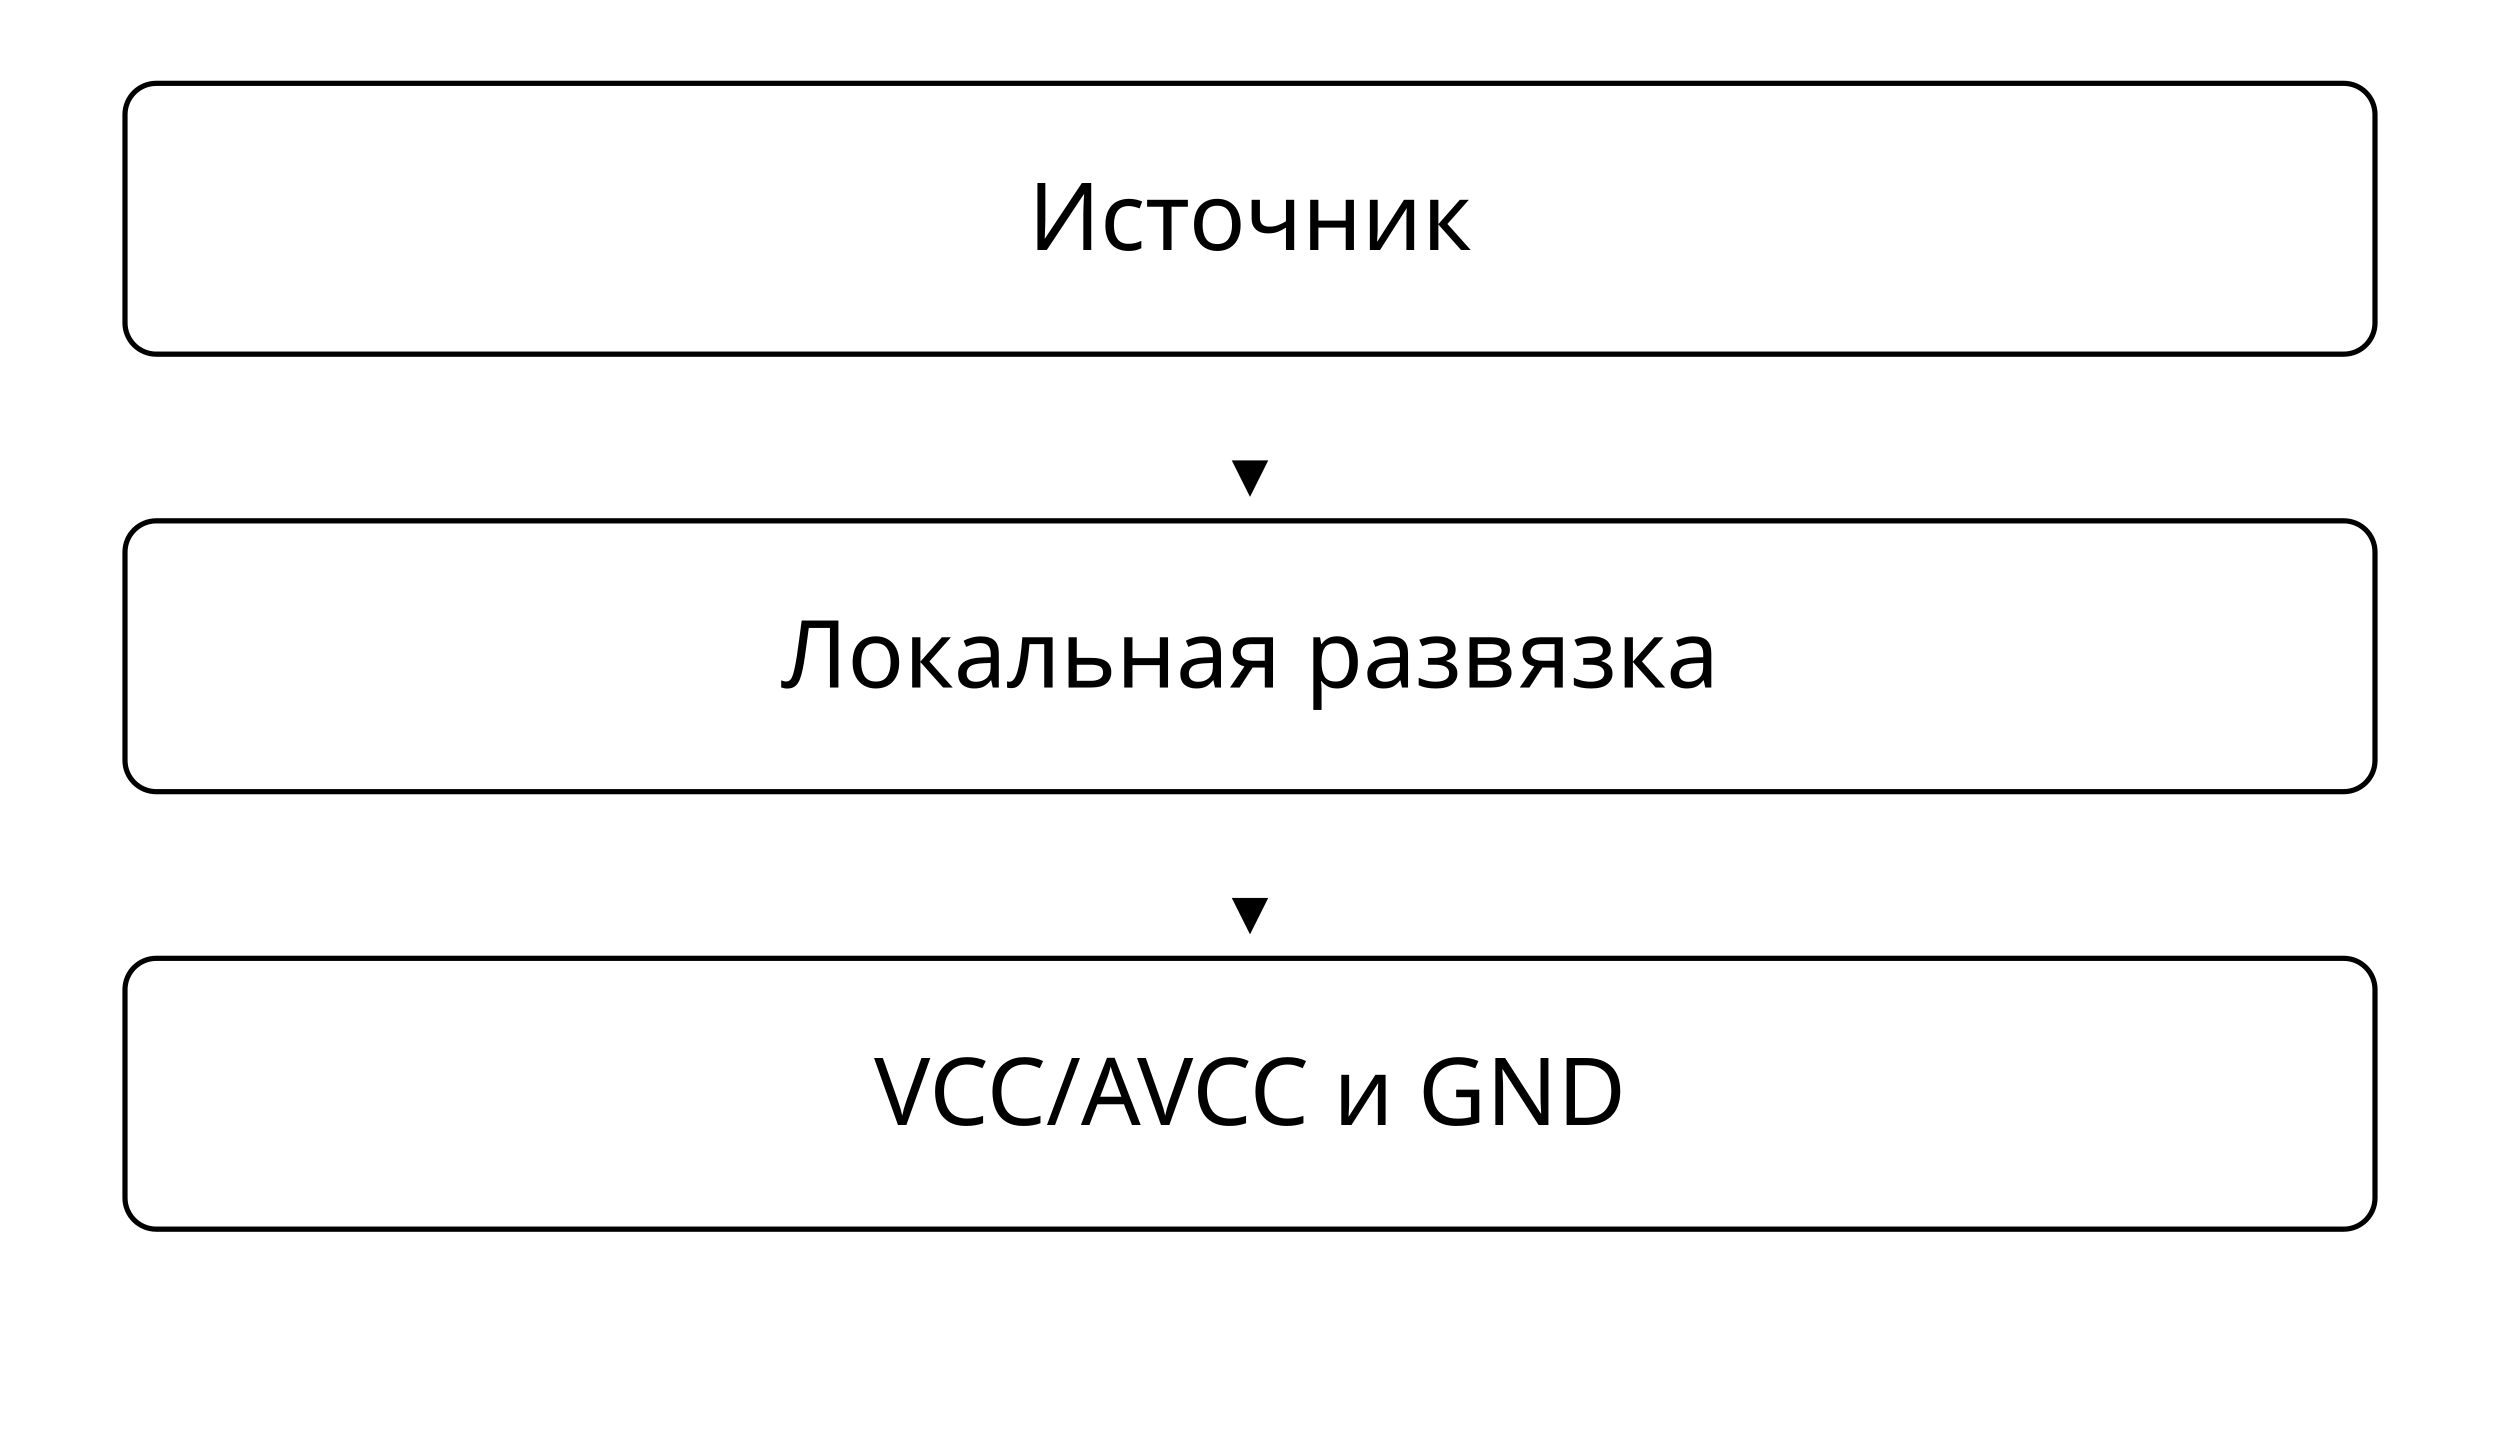
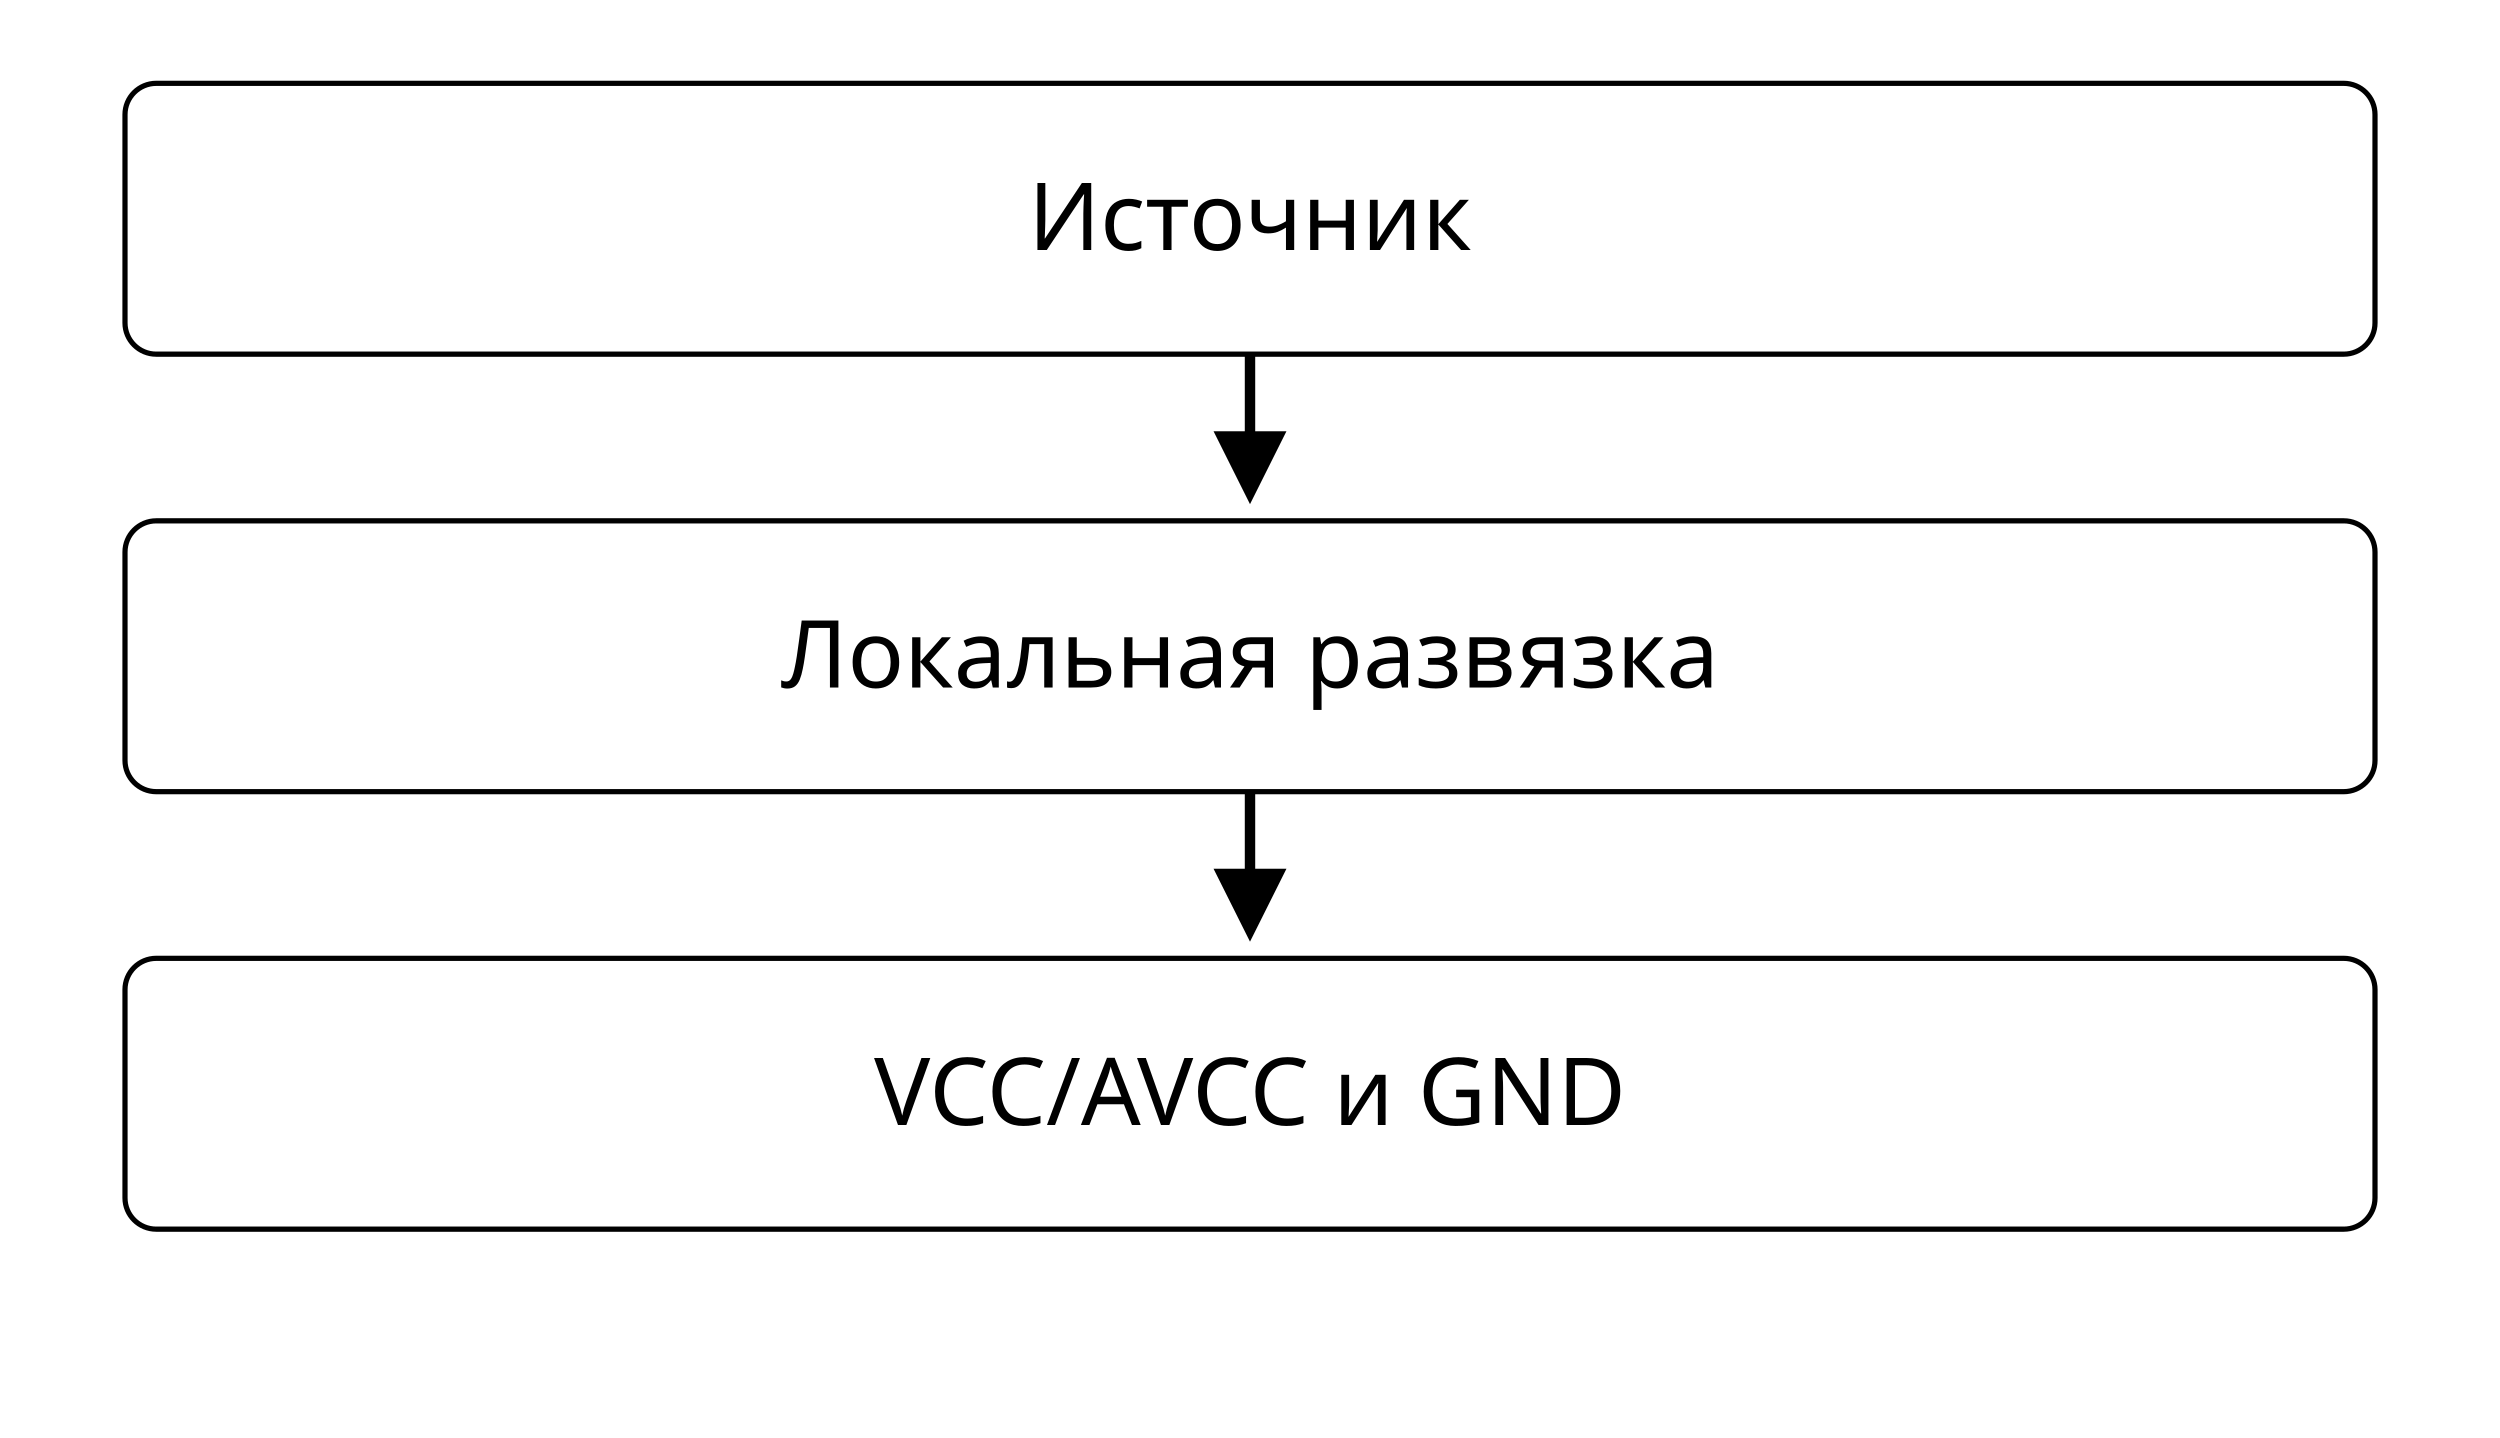
<svg xmlns="http://www.w3.org/2000/svg" viewBox="0 0 480 276" role="img">
  <defs>
    <marker id="arrow" viewBox="0 0 10 10" refX="8" refY="5" markerWidth="7" markerHeight="7" orient="auto-start-reverse">
      <path d="M0 0L10 5L0 10" fill="currentColor" />
    </marker>
  </defs>
  <g font-family="system-ui" font-size="18" fill="currentColor" stroke="none">
    <rect x="24" y="16" width="432" height="52" rx="6" fill="none" stroke="currentColor" />
    <text x="240" y="48" text-anchor="middle">Источник</text>
-     <line x1="240" y1="68" x2="240" y2="94" marker-end="url(#arrow)" />
+     <line x1="240" y1="68" x2="240" y2="94" stroke="currentColor" stroke-width="2" marker-end="url(#arrow)" />
    <rect x="24" y="100" width="432" height="52" rx="6" fill="none" stroke="currentColor" />
    <text x="240" y="132" text-anchor="middle">Локальная развязка</text>
-     <line x1="240" y1="152" x2="240" y2="178" marker-end="url(#arrow)" />
+     <line x1="240" y1="152" x2="240" y2="178" stroke="currentColor" stroke-width="2" marker-end="url(#arrow)" />
    <rect x="24" y="184" width="432" height="52" rx="6" fill="none" stroke="currentColor" />
    <text x="240" y="216" text-anchor="middle">VCC/AVCC и GND</text>
  </g>
</svg>
